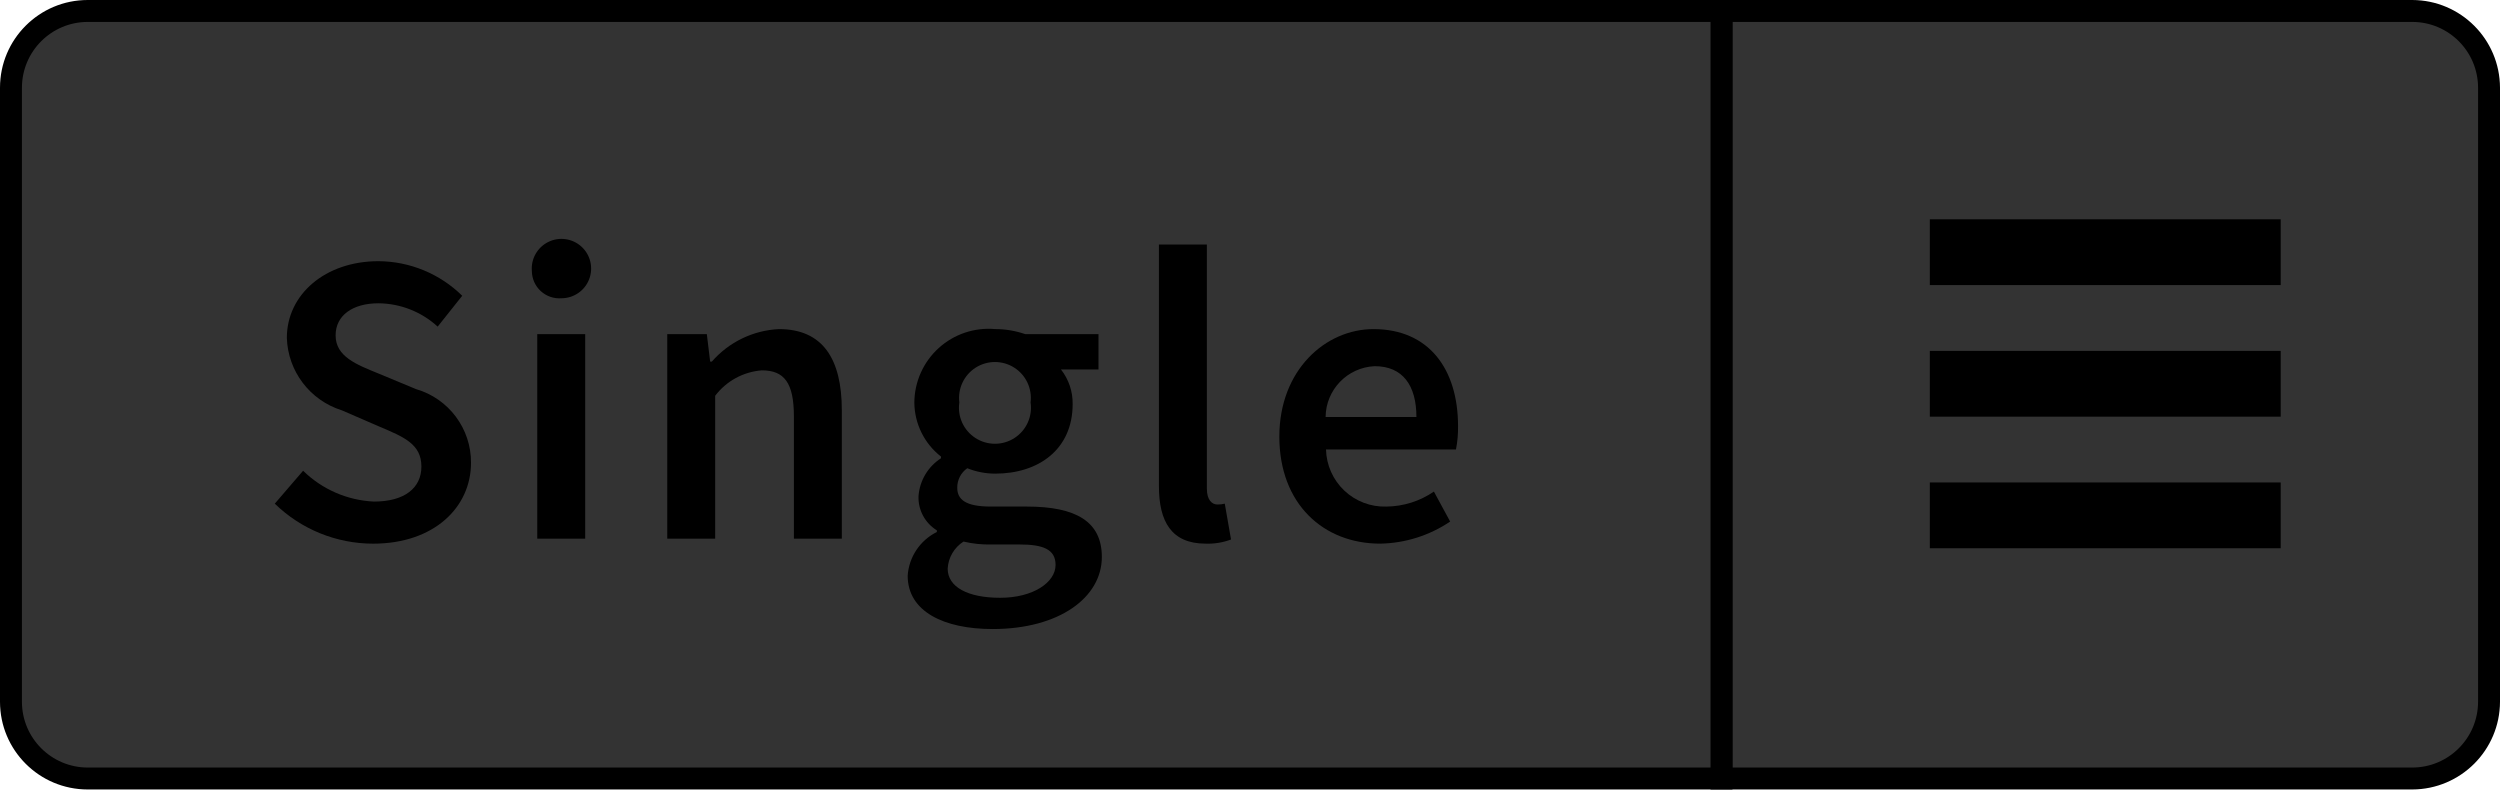
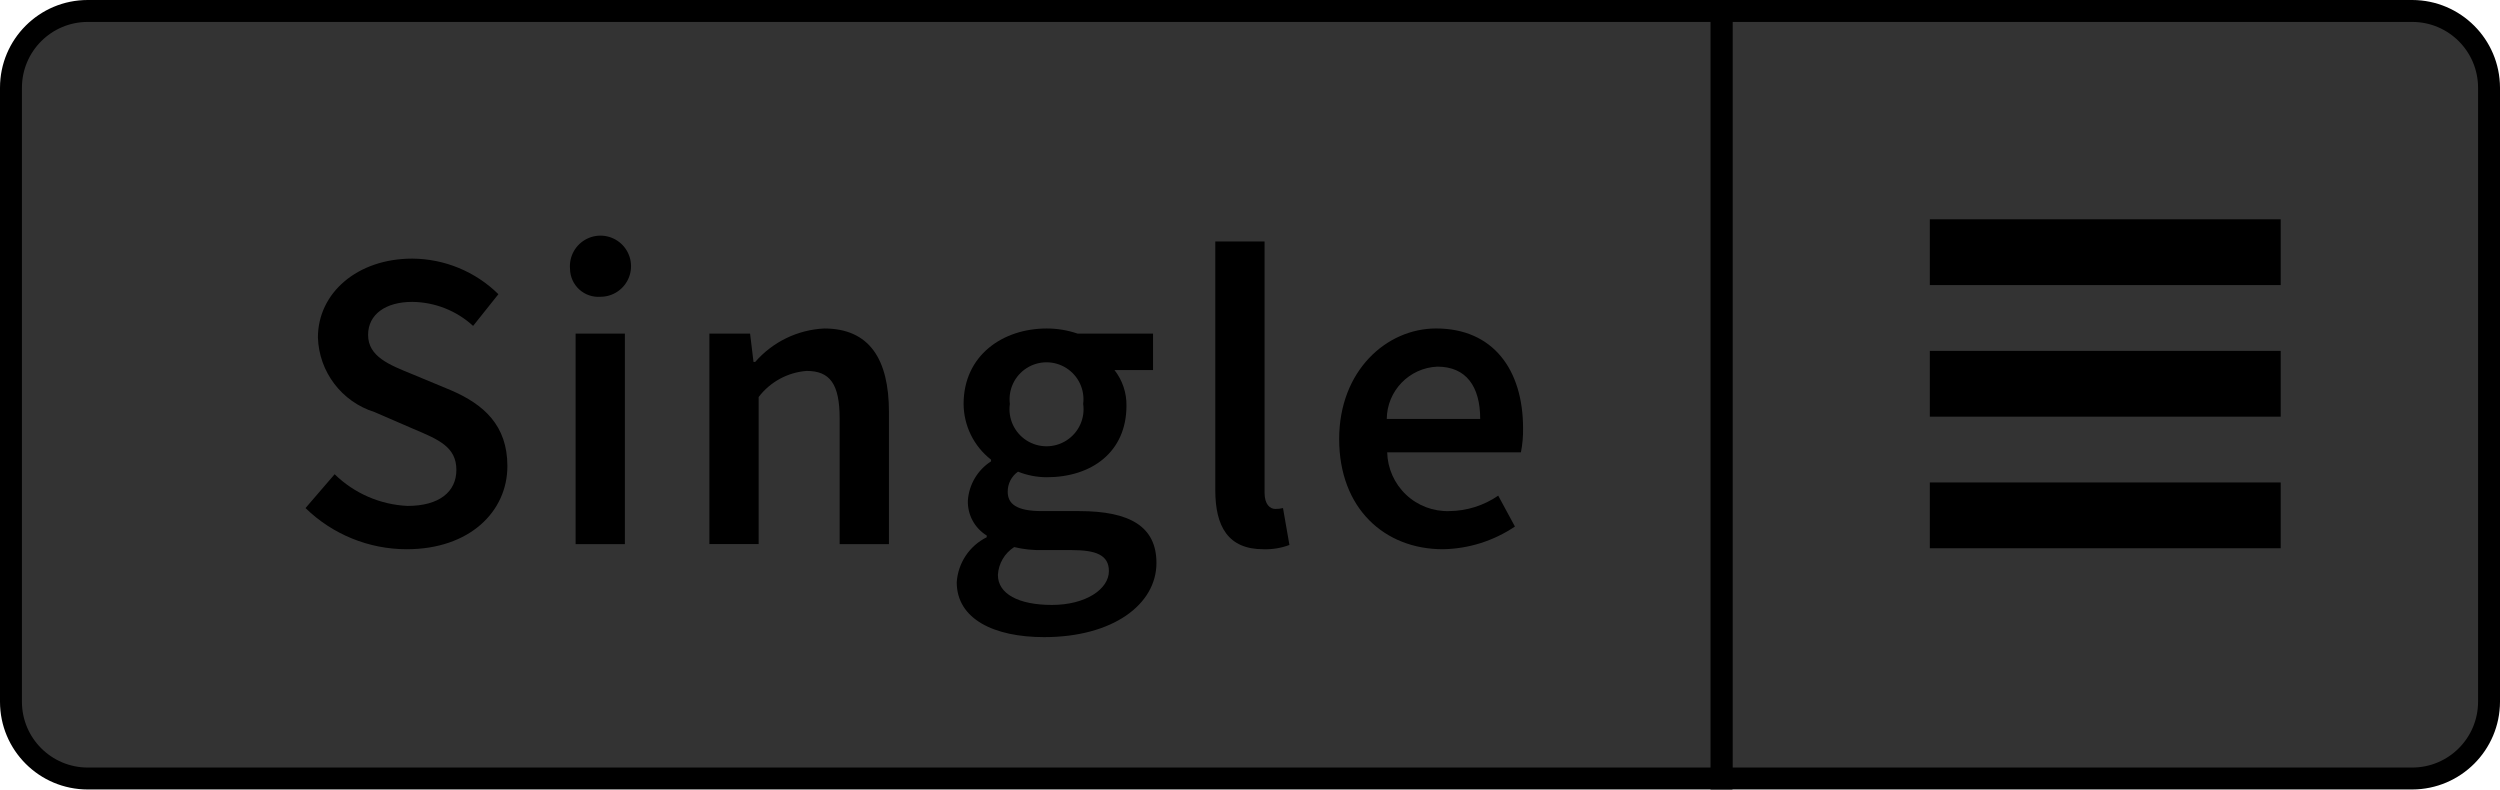
<svg xmlns="http://www.w3.org/2000/svg" width="114" height="36" viewBox="0 0 114 36">
-   <defs>
-     <style>
-       .a {
-         fill: #333;
-       }
- 
-       .b {
-         fill: none;
-         stroke: #000;
-         stroke-miterlimit: 10;
-         stroke-width: 3px;
-       }
-     </style>
-   </defs>
-   <g>
-     <path class="a" d="M78.5,35.5V.5H110A3.504,3.504,0,0,1,113.5,4V32a3.504,3.504,0,0,1-3.5,3.5Z" />
-     <path d="M110,1a3.003,3.003,0,0,1,3,3V32a3.003,3.003,0,0,1-3,3H79V1h31m0-1H78V36h32a4.012,4.012,0,0,0,4-4V4a4.012,4.012,0,0,0-4-4Z" />
-   </g>
-   <g>
-     <path class="a" d="M4,35.5A3.504,3.504,0,0,1,.5,32V4A3.504,3.504,0,0,1,4,.5H78.5v35Z" />
-     <path d="M78,1V35H4a3.003,3.003,0,0,1-3-3V4A3.003,3.003,0,0,1,4,1H78m1-1H4A4,4,0,0,0,0,4V32a4,4,0,0,0,4,4H79V0Z" />
-   </g>
-   <g>
-     <path d="M12.53,22.967l1.291-1.501a4.943,4.943,0,0,0,3.229,1.406c1.406,0,2.166-.627,2.166-1.596,0-1.026-.798-1.35-1.919-1.824l-1.709-.741a3.579,3.579,0,0,1-2.508-3.305c0-1.976,1.747-3.496,4.179-3.496a5.484,5.484,0,0,1,3.818,1.577L19.958,14.894a4.049,4.049,0,0,0-2.698-1.064c-1.178,0-1.956.551-1.956,1.463,0,.969.949,1.33,1.976,1.748l1.69.702a3.477,3.477,0,0,1,2.508,3.363c0,2.014-1.672,3.685-4.465,3.685A6.433,6.433,0,0,1,12.53,22.967Z" />
-     <path d="M24.253,12.366a1.354,1.354,0,1,1,1.349,1.235A1.254,1.254,0,0,1,24.253,12.366Zm2.432,2.869V24.562H24.499V15.235Z" />
-     <path d="M32.231,15.235l.152,1.254H32.46a4.33,4.33,0,0,1,3.059-1.482c1.994,0,2.868,1.349,2.868,3.704V24.562H36.202V18.996c0-1.538-.437-2.108-1.463-2.108a2.955,2.955,0,0,0-2.127,1.159V24.562H30.427V15.235Z" />
-     <path d="M41.39,26.253a2.404,2.404,0,0,1,1.33-1.994v-.076a1.754,1.754,0,0,1-.836-1.558,2.249,2.249,0,0,1,1.026-1.729v-.076a3.152,3.152,0,0,1-1.216-2.47,3.386,3.386,0,0,1,3.686-3.344,4.203,4.203,0,0,1,1.367.229h3.344v1.614h-1.71a2.494,2.494,0,0,1,.532,1.577c0,2.07-1.558,3.172-3.533,3.172a3.423,3.423,0,0,1-1.273-.247,1.073,1.073,0,0,0-.456.894c0,.531.38.854,1.521.854h1.652c2.242,0,3.42.684,3.42,2.299,0,1.843-1.938,3.286-4.978,3.286C43.043,28.685,41.39,27.887,41.39,26.253Zm6.744-.493c0-.723-.589-.932-1.652-.932H45.209a4.953,4.953,0,0,1-1.273-.133,1.568,1.568,0,0,0-.722,1.235c0,.836.912,1.329,2.394,1.329C47.108,27.26,48.134,26.558,48.134,25.76Zm-1.14-7.409a1.637,1.637,0,1,0-3.248,0,1.642,1.642,0,1,0,3.248,0Z" />
-     <path d="M52.847,22.169V11.15h2.186V22.283c0,.531.246.722.475.722a1.306,1.306,0,0,0,.342-.038l.285,1.634a2.984,2.984,0,0,1-1.159.189C53.417,24.79,52.847,23.783,52.847,22.169Z" />
-     <path d="M58.338,19.908c0-3.039,2.108-4.901,4.293-4.901,2.527,0,3.856,1.824,3.856,4.427a5.11,5.11,0,0,1-.095,1.063H60.466a2.67,2.67,0,0,0,2.754,2.603,3.9,3.9,0,0,0,2.166-.684l.741,1.367A5.888,5.888,0,0,1,62.936,24.79C60.352,24.79,58.338,22.985,58.338,19.908Zm4.351-3.21a2.342,2.342,0,0,0-2.242,2.317h4.142C64.588,17.571,63.961,16.698,62.688,16.698Z" />
-   </g>
-   <line class="b" x1="104" y1="17.5" x2="88" y2="17.5" />
-   <line class="b" x1="104" y1="11.5" x2="88" y2="11.5" />
-   <line class="b" x1="104" y1="23.5" x2="88" y2="23.5" />
+   <path d="M78.5,35.5V.5H110A3.504,3.504,0,0,1,113.5,4V32a3.504,3.504,0,0,1-3.5,3.5Z" fill="#333" />
+   <path d="M110,1a3.003,3.003,0,0,1,3,3V32a3.003,3.003,0,0,1-3,3H79V1h31m0-1H78V36h32a4.012,4.012,0,0,0,4-4V4a4.012,4.012,0,0,0-4-4Z" />
+   <path d="M4,35.5A3.504,3.504,0,0,1,.5,32V4A3.504,3.504,0,0,1,4,.5H78.5v35Z" fill="#333" />
+   <path d="M78,1V35H4a3.003,3.003,0,0,1-3-3V4A3.003,3.003,0,0,1,4,1H78m1-1H4A4,4,0,0,0,0,4V32a4,4,0,0,0,4,4H79V0Z" />
+   <path d="M13.931,23.168l1.329-1.543A5.087,5.087,0,0,0,18.583,23.07c1.446,0,2.228-.645,2.228-1.641,0-1.057-.82-1.389-1.974-1.877L17.078,18.79a3.683,3.683,0,0,1-2.581-3.401c0-2.032,1.799-3.596,4.301-3.596A5.642,5.642,0,0,1,22.727,13.415l-1.153,1.446a4.168,4.168,0,0,0-2.775-1.095c-1.212,0-2.014.567-2.014,1.505,0,.997.978,1.369,2.033,1.799l1.739.723c1.505.646,2.58,1.604,2.58,3.46,0,2.072-1.72,3.792-4.593,3.792A6.618,6.618,0,0,1,13.931,23.168Z" />
+   <path d="M25.993,12.262a1.394,1.394,0,1,1,1.388,1.271A1.291,1.291,0,0,1,25.993,12.262Zm2.502,2.951v9.598H26.248V15.213Z" />
+   <path d="M34.204,15.213l.156,1.291h.078a4.455,4.455,0,0,1,3.147-1.525c2.052,0,2.951,1.388,2.951,3.812v6.021h-2.248V19.084c0-1.584-.449-2.17-1.505-2.17a3.042,3.042,0,0,0-2.189,1.191v6.705H32.348V15.213Z" />
+   <path d="M43.627,26.551a2.472,2.472,0,0,1,1.368-2.053v-.078a1.806,1.806,0,0,1-.86-1.604,2.317,2.317,0,0,1,1.056-1.778V20.96a3.244,3.244,0,0,1-1.251-2.541c0-2.209,1.779-3.44,3.792-3.44a4.322,4.322,0,0,1,1.407.234H52.579V16.875H50.82a2.563,2.563,0,0,1,.547,1.622c0,2.13-1.603,3.265-3.636,3.265a3.545,3.545,0,0,1-1.31-.254,1.103,1.103,0,0,0-.469.918c0,.547.391.88,1.563.88h1.7c2.307,0,3.519.704,3.519,2.364,0,1.896-1.993,3.383-5.121,3.383C45.327,29.053,43.627,28.23,43.627,26.551Zm6.939-.509c0-.743-.606-.958-1.701-.958H47.556a5.085,5.085,0,0,1-1.31-.137,1.615,1.615,0,0,0-.742,1.27c0,.86.938,1.368,2.462,1.368C49.511,27.586,50.566,26.863,50.566,26.042Zm-1.173-7.623a1.685,1.685,0,1,0-3.343,0,1.689,1.689,0,1,0,3.343,0Z" />
+   <path d="M55.417,22.348V11.011h2.247v11.454c0,.547.255.742.489.742a1.346,1.346,0,0,0,.352-.039l.293,1.682a3.069,3.069,0,0,1-1.192.195C56.003,25.045,55.417,24.01,55.417,22.348Z" />
+   <path d="M61.066,20.021c0-3.127,2.17-5.043,4.418-5.043,2.6,0,3.968,1.877,3.968,4.555a5.233,5.233,0,0,1-.098,1.094H63.256a2.747,2.747,0,0,0,2.834,2.679,4.014,4.014,0,0,0,2.229-.704l.762,1.408a6.055,6.055,0,0,1-3.283,1.035C63.139,25.045,61.066,23.188,61.066,20.021ZM65.543,16.719a2.41,2.41,0,0,0-2.307,2.385h4.261C67.497,17.617,66.853,16.719,65.543,16.719Z" />
+   <line x1="104" y1="17.5" x2="88" y2="17.5" fill="none" stroke="#000" stroke-miterlimit="10" stroke-width="3" />
+   <line x1="104" y1="11.5" x2="88" y2="11.5" fill="none" stroke="#000" stroke-miterlimit="10" stroke-width="3" />
+   <line x1="104" y1="23.5" x2="88" y2="23.5" fill="none" stroke="#000" stroke-miterlimit="10" stroke-width="3" />
</svg>
